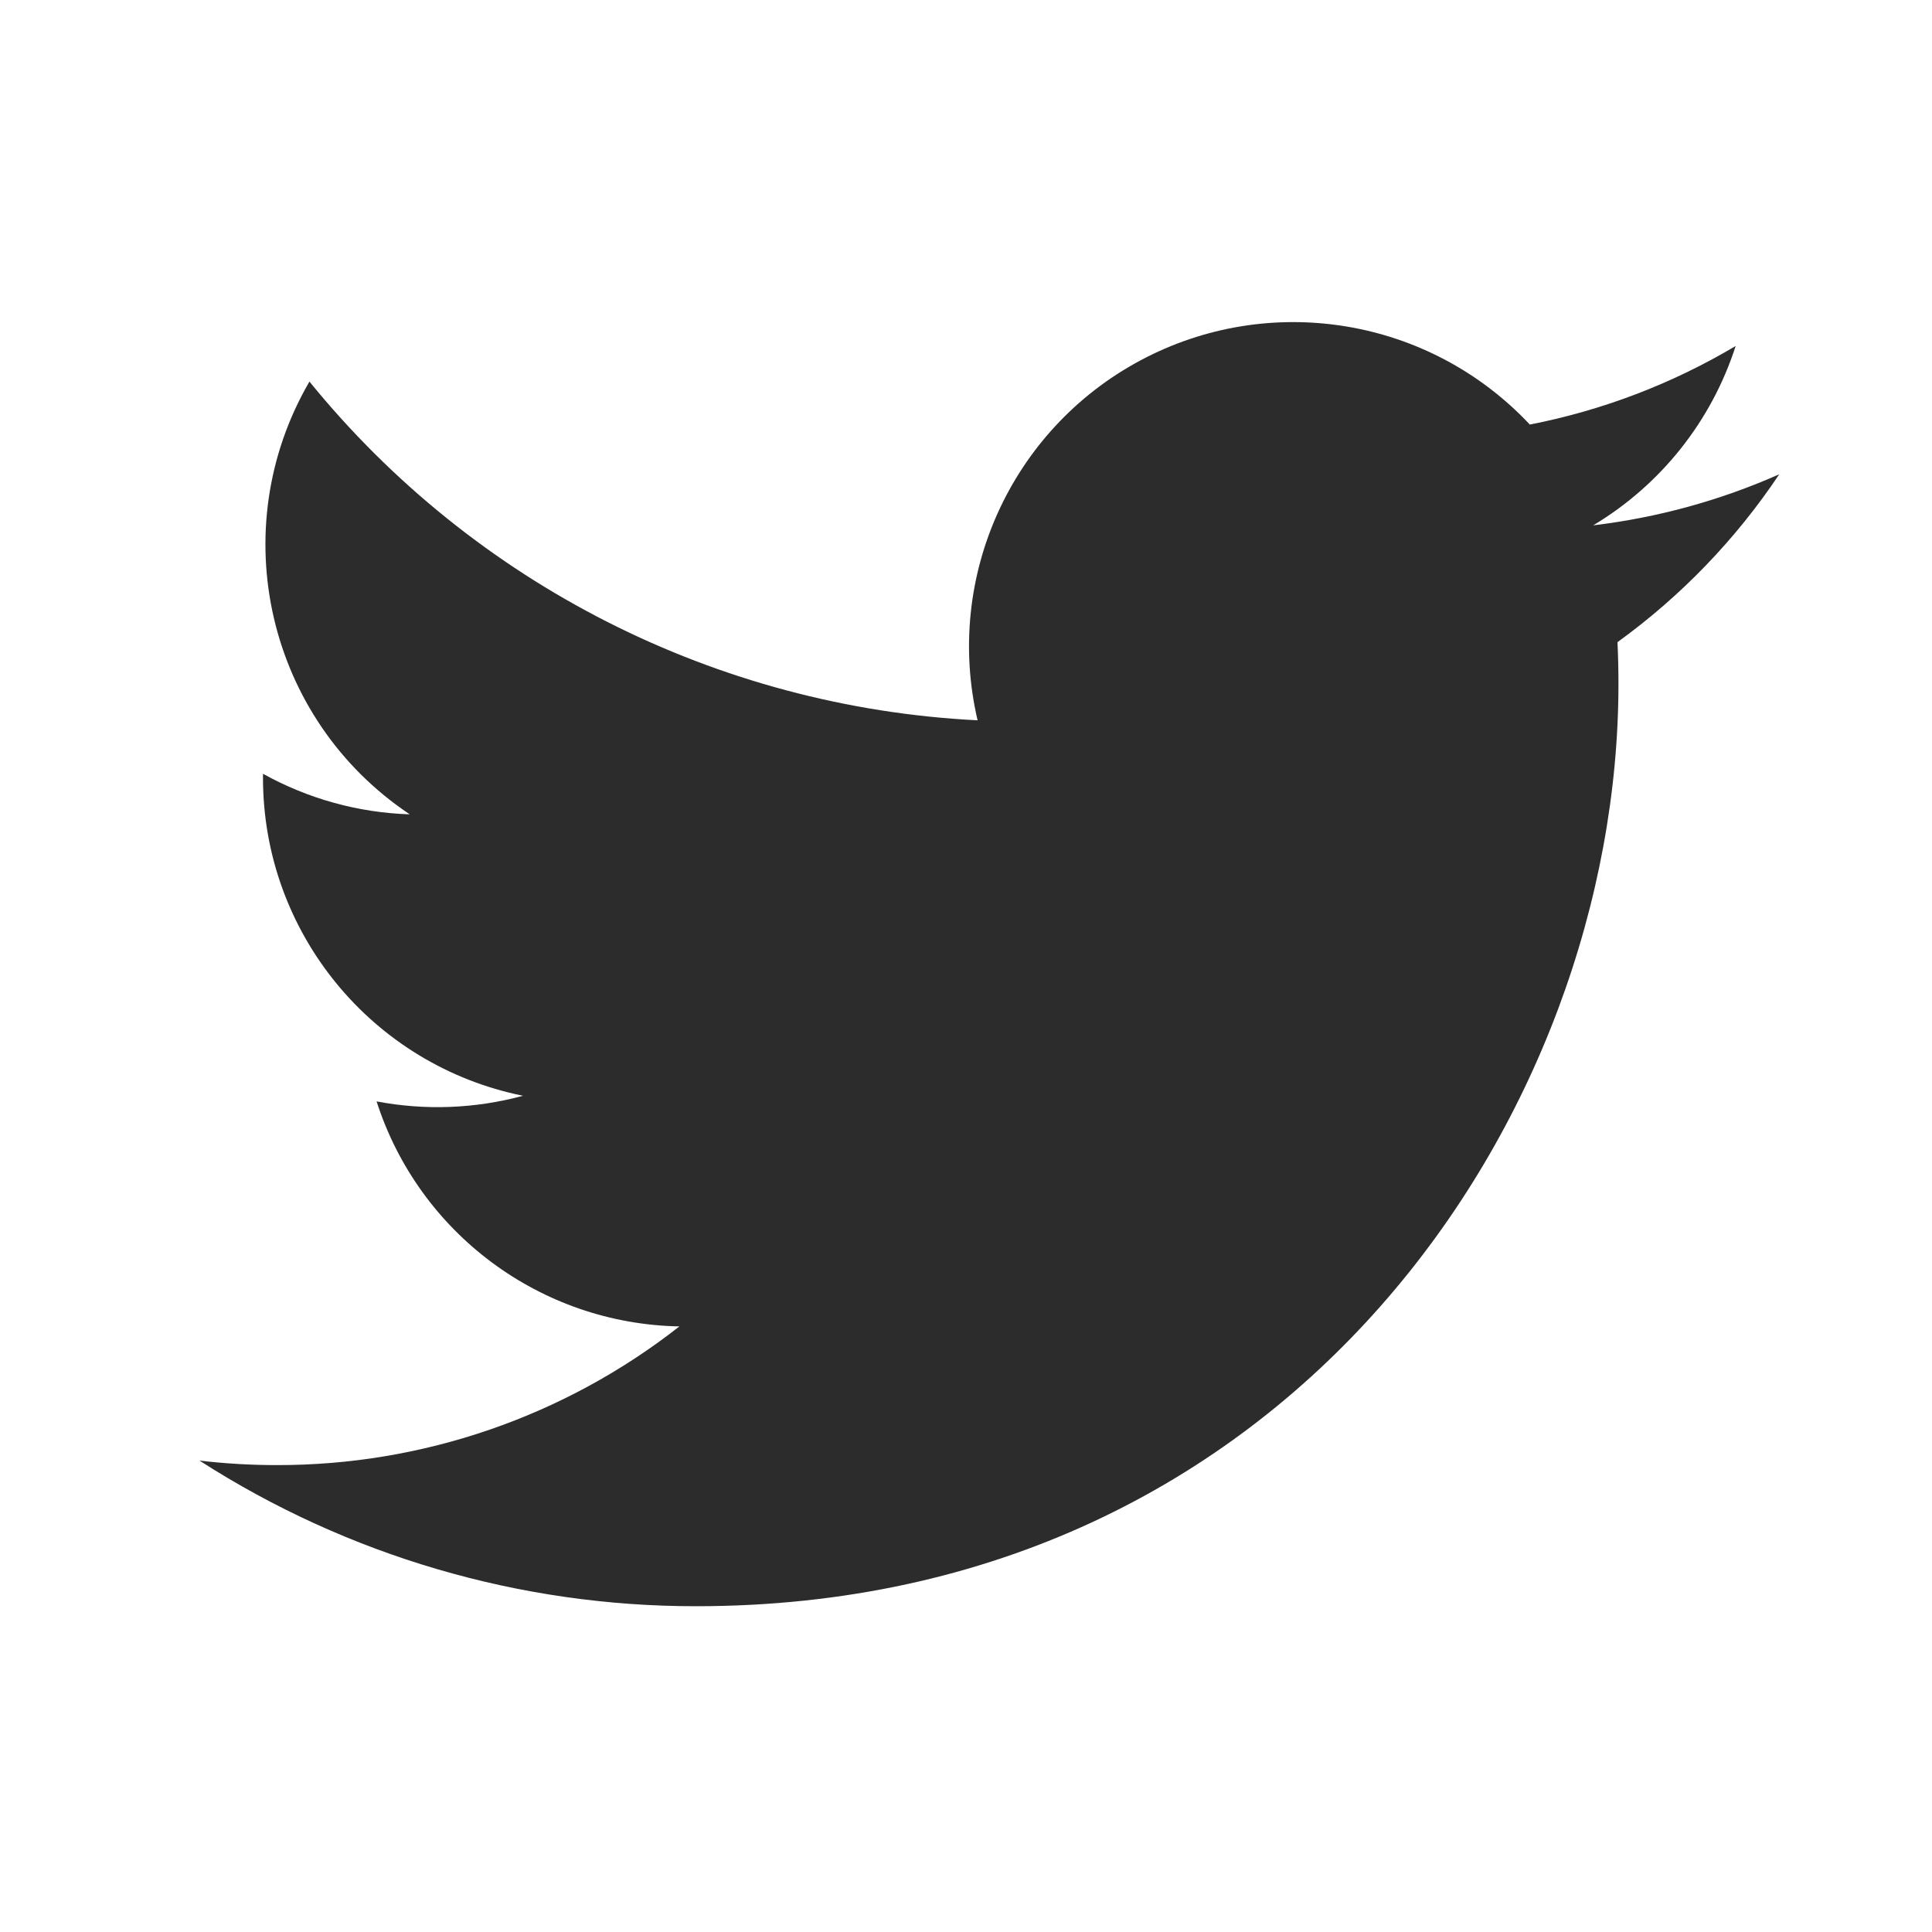
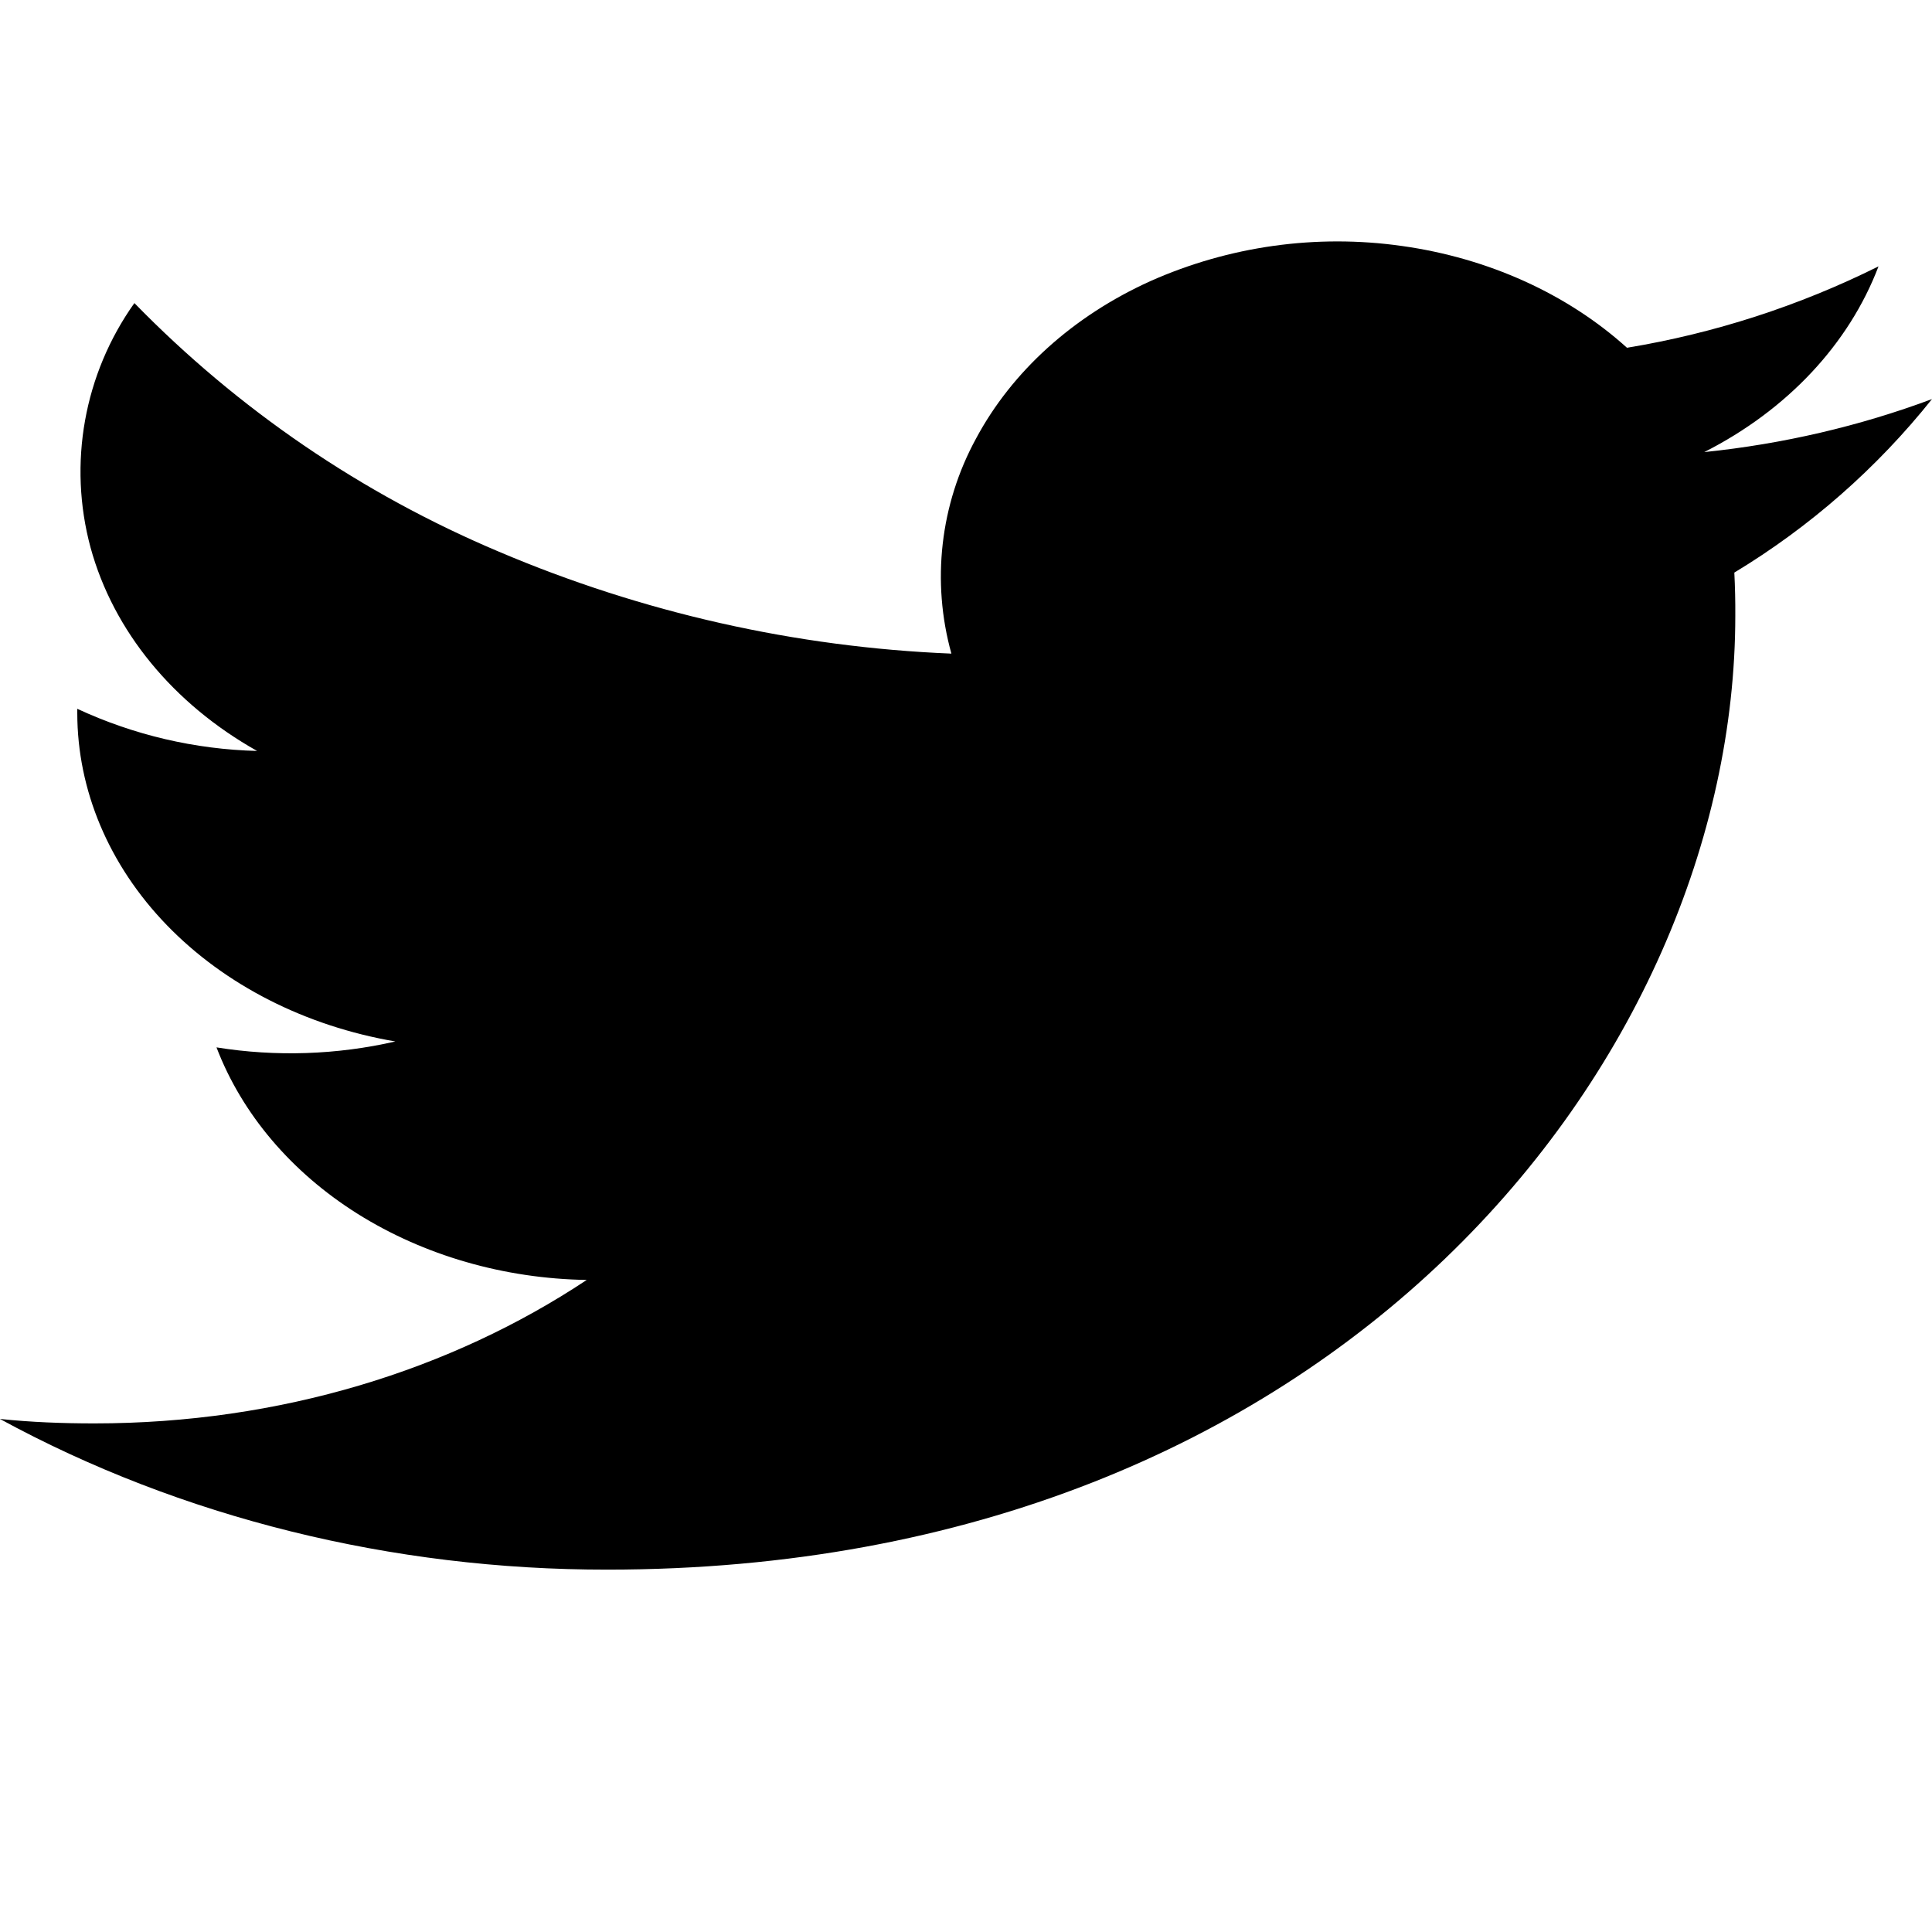
- <svg xmlns="http://www.w3.org/2000/svg" width="24" height="24" fill="none">
-   <path d="M22.102 5.892a8.063 8.063 0 0 1-2.311.634 4.036 4.036 0 0 0 1.77-2.228c-.79.47-1.655.8-2.557.976a4.028 4.028 0 0 0-6.86 3.674 11.434 11.434 0 0 1-8.3-4.208 4.028 4.028 0 0 0 1.246 5.376 4.016 4.016 0 0 1-1.823-.504v.052a4.028 4.028 0 0 0 3.23 3.948 4.056 4.056 0 0 1-1.819.07 4.028 4.028 0 0 0 3.762 2.795A8.08 8.08 0 0 1 3.439 18.2a8.21 8.21 0 0 1-.961-.056 11.387 11.387 0 0 0 6.17 1.809c7.408 0 11.457-6.135 11.457-11.456 0-.173-.004-.347-.012-.52a8.184 8.184 0 0 0 2.008-2.083l.002-.003Z" fill="#2C2C2C" />
+ <svg xmlns="http://www.w3.org/2000/svg" viewBox="0 0 16 16">
+   <path d="M14.371 5.1a6.27 6.27 0 0 0-.008-.358A6.192 6.192 0 0 0 16 3.305c-.6.224-1.235.372-1.886.439.686-.348 1.198-.894 1.443-1.538a7.363 7.363 0 0 1-2.083.674c-.495-.447-1.15-.743-1.864-.843a3.81 3.81 0 0 0-2.085.292c-.638.289-1.145.747-1.443 1.305a2.385 2.385 0 0 0-.203 1.779 10.698 10.698 0 0 1-3.747-.844A9.22 9.22 0 0 1 1.113 2.51 2.409 2.409 0 0 0 .75 4.535c.189.69.682 1.292 1.379 1.684A3.761 3.761 0 0 1 .64 5.87v.034c0 .64.262 1.262.742 1.758s1.149.836 1.892.963c-.483.111-.99.128-1.481.049.21.55.619 1.033 1.168 1.378.55.345 1.213.537 1.898.548-1.123.746-2.539 1.188-4.077 1.188-.266 0-.528-.01-.783-.037 1.5.817 3.247 1.25 5.032 1.248 6.039 0 9.34-4.23 9.34-7.9Z" />
</svg>
